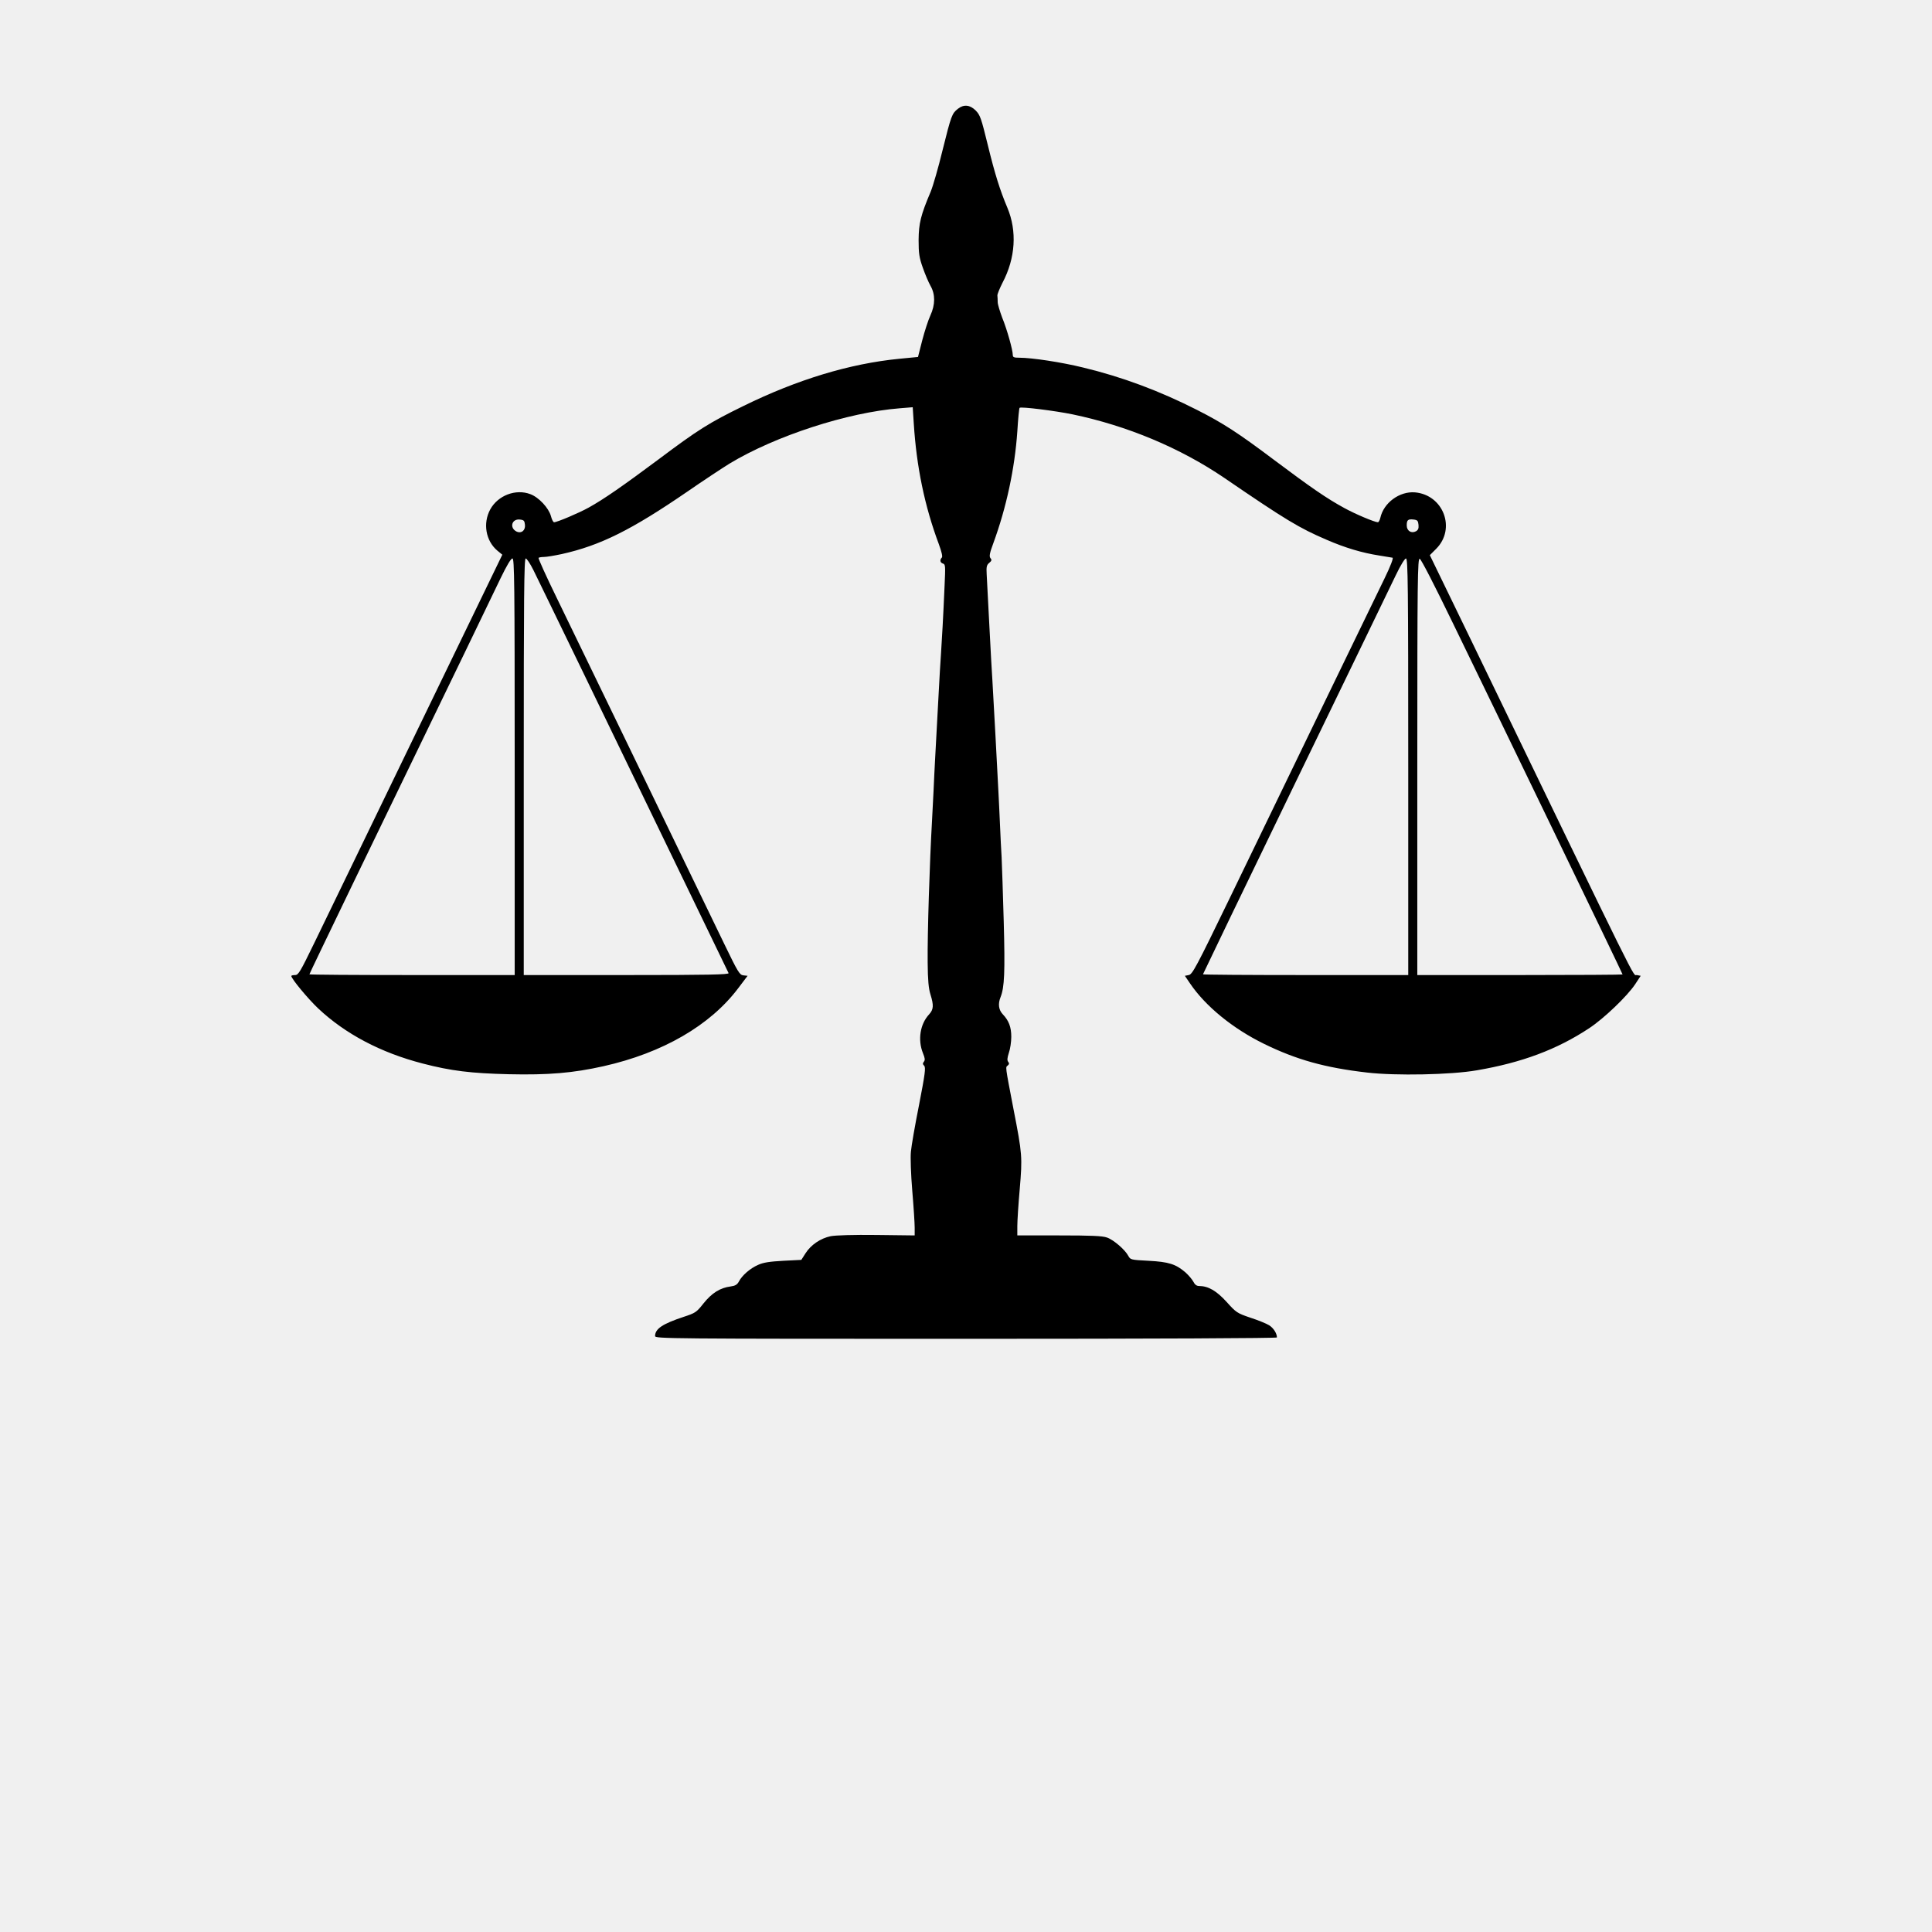
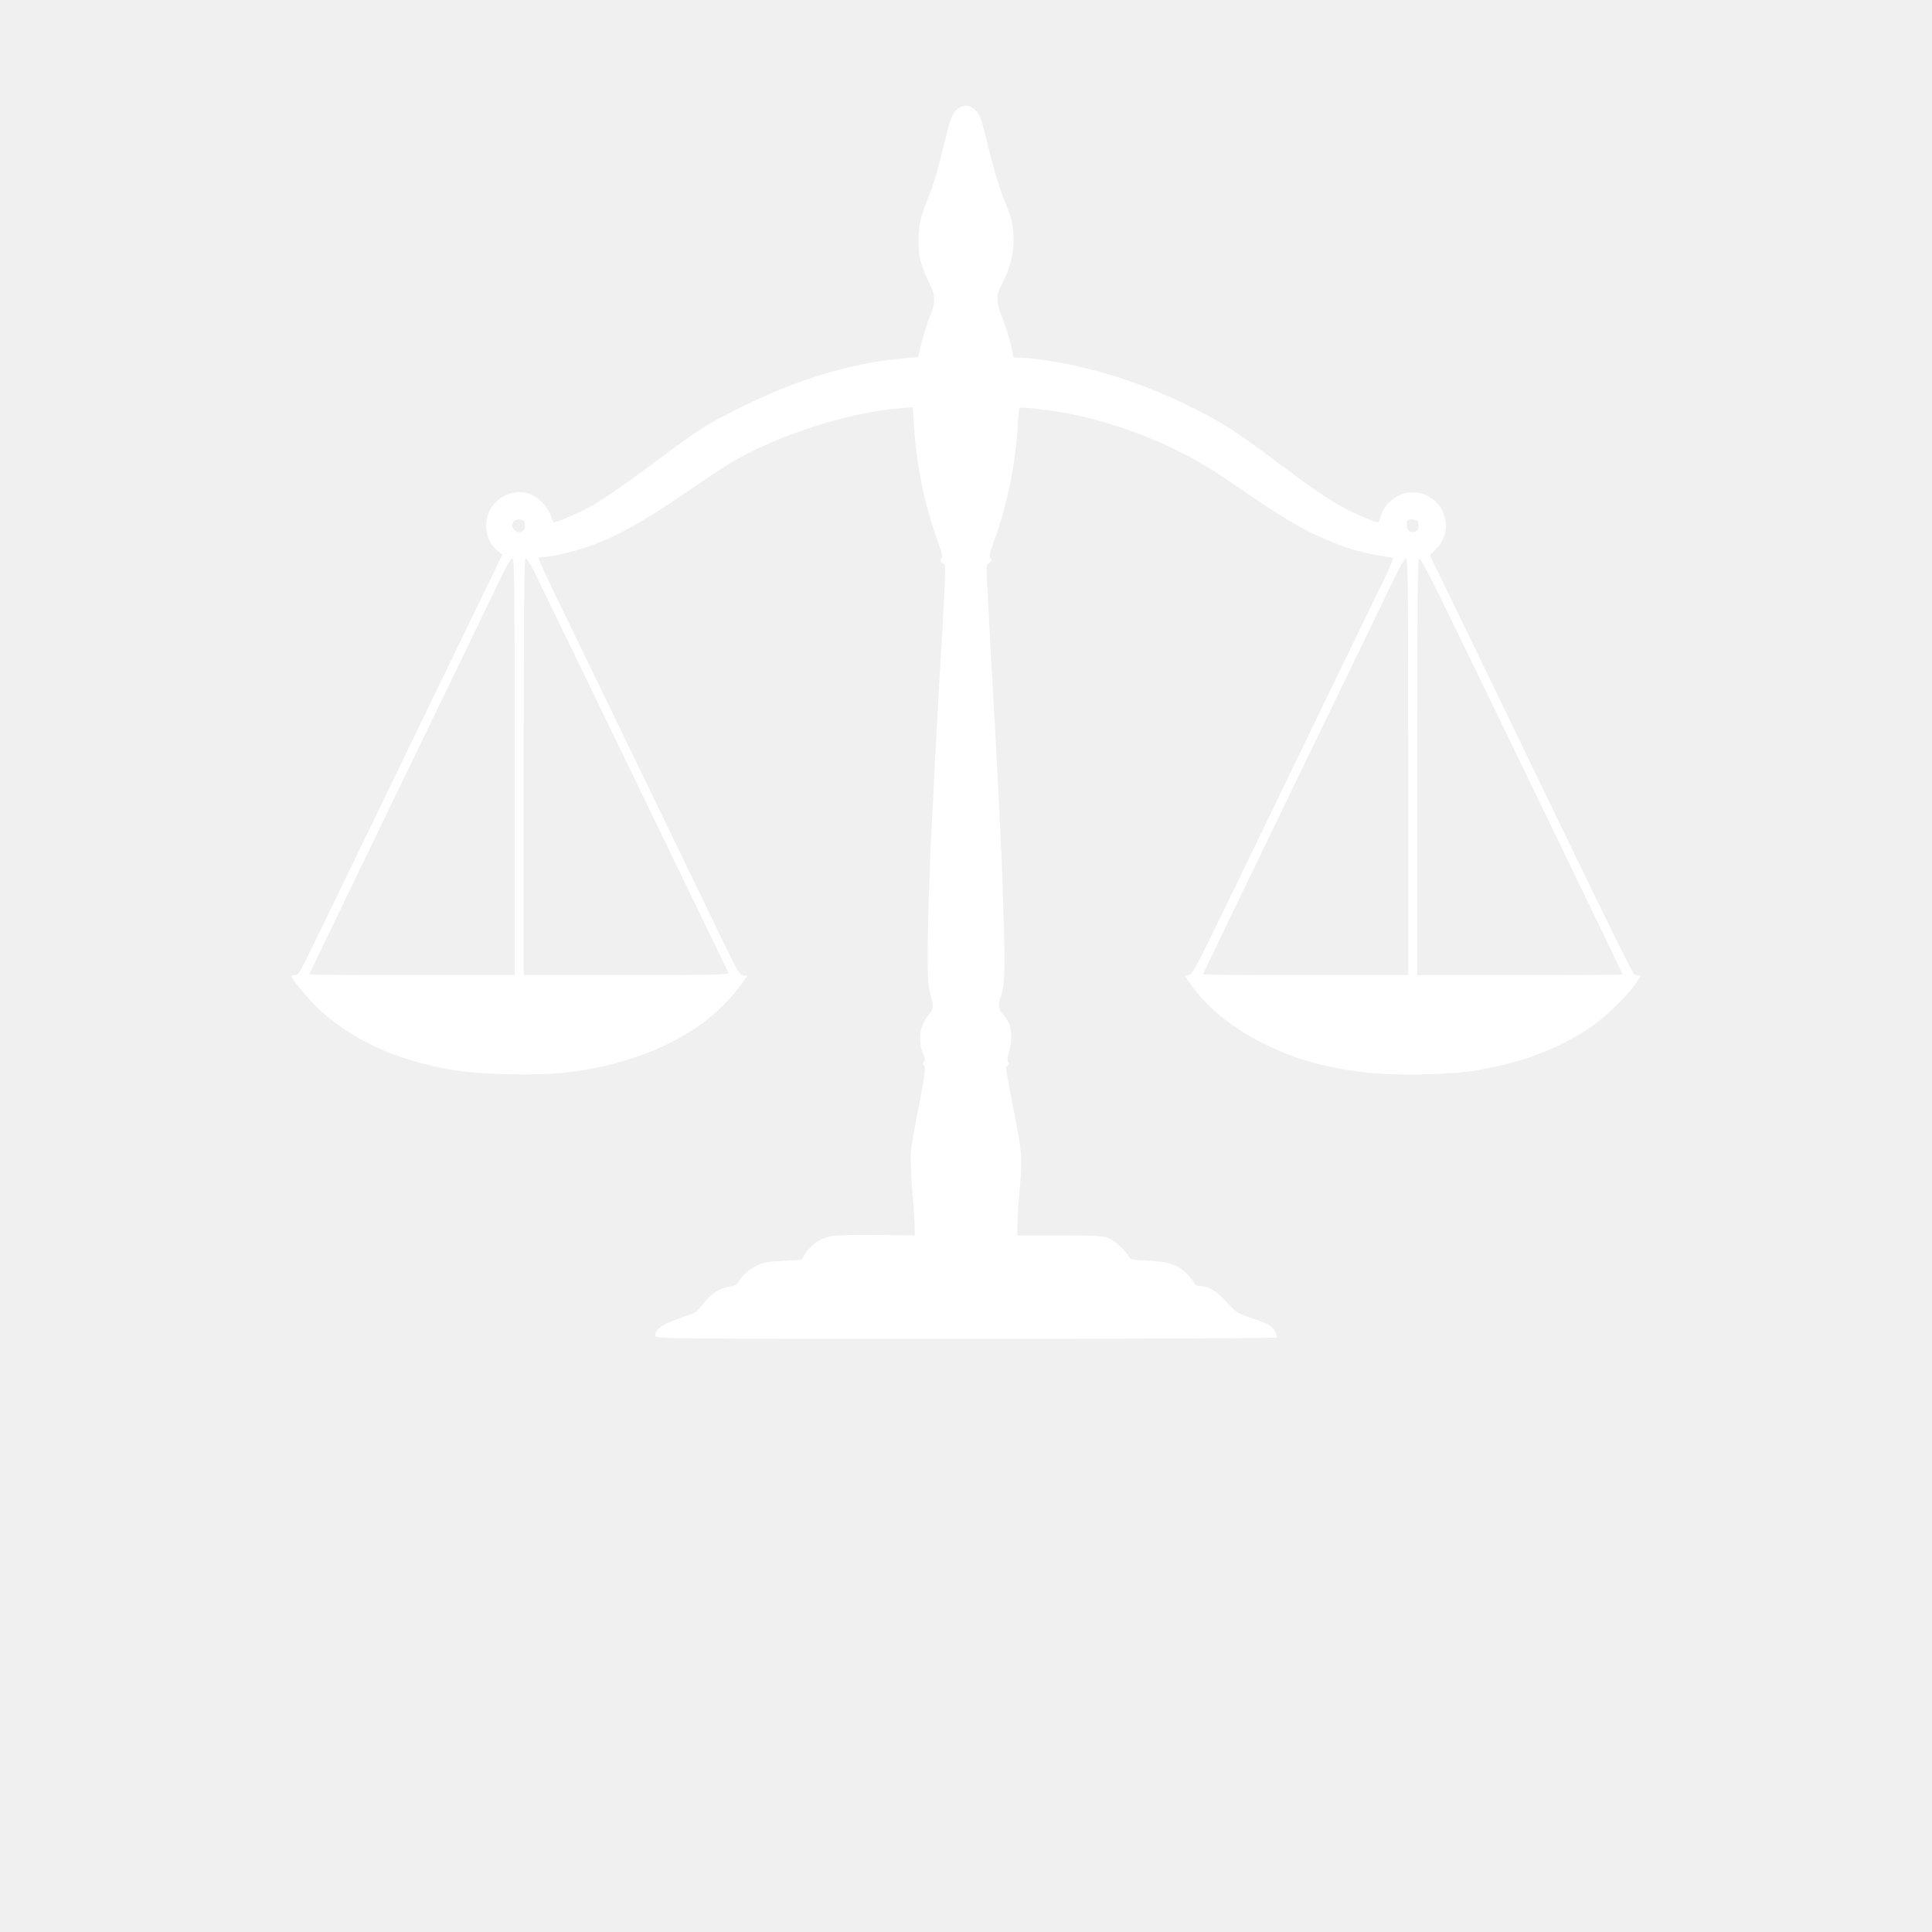
<svg xmlns="http://www.w3.org/2000/svg" version="1.0" width="1280pt" height="1280pt" viewBox="0 0 1280 1280" preserveAspectRatio="xMidYMid meet">
-   <g transform="translate(0,1280) scale(0.1,-0.1)" fill="#000000" stroke="none">
+   <g transform="translate(0,1280) scale(0.1,-0.1)" fill="#FFFFFF" stroke="none">
    <path d="M6346 12079 c-39 -31 -44 -44 -101 -273 -28 -116 -64 -240 -79 -276 -66 -156 -79 -209 -80 -320 0 -89 4 -117 28 -184 15 -43 38 -97 51 -120 32 -56 32 -124 -1 -196 -14 -30 -38 -104 -54 -165 l-28 -110 -124 -12 c-328 -32 -677 -138 -1033 -313 -229 -112 -300 -157 -564 -355 -235 -175 -360 -262 -461 -318 -65 -36 -209 -97 -229 -97 -6 0 -15 18 -21 41 -15 54 -80 124 -136 145 -97 37 -215 -8 -266 -101 -50 -92 -30 -208 47 -273 l33 -27 -574 -1185 c-315 -652 -619 -1278 -674 -1392 -91 -187 -103 -208 -125 -208 -14 0 -25 -3 -25 -6 0 -18 111 -152 179 -216 179 -168 413 -292 691 -364 188 -49 321 -65 570 -71 264 -6 427 8 628 53 392 88 707 270 893 517 l62 82 -28 3 c-25 3 -36 21 -125 205 -405 839 -1010 2087 -1113 2299 -69 141 -122 259 -119 262 3 3 19 6 36 6 17 0 70 9 117 19 257 57 464 161 833 414 104 72 230 155 280 186 303 183 782 339 1127 366 l86 7 7 -108 c18 -286 72 -548 166 -799 19 -52 26 -83 20 -89 -15 -15 -12 -34 8 -40 16 -5 16 -18 10 -148 -9 -209 -18 -364 -23 -438 -3 -36 -12 -191 -20 -345 -8 -154 -17 -320 -20 -370 -3 -49 -7 -142 -10 -205 -3 -63 -8 -151 -10 -195 -16 -277 -31 -756 -29 -940 1 -120 6 -174 19 -215 22 -71 20 -98 -9 -130 -60 -64 -77 -169 -41 -258 13 -32 15 -45 6 -56 -9 -11 -8 -17 2 -27 11 -12 6 -53 -34 -259 -27 -135 -51 -274 -54 -310 -4 -36 0 -152 9 -259 9 -106 16 -216 16 -245 l0 -51 -252 3 c-154 2 -272 -2 -304 -8 -68 -14 -132 -58 -167 -113 l-28 -44 -119 -6 c-90 -5 -132 -11 -167 -27 -53 -23 -107 -70 -128 -111 -11 -20 -24 -28 -54 -32 -70 -9 -124 -43 -179 -111 -48 -61 -55 -65 -134 -91 -139 -46 -188 -79 -188 -127 0 -17 93 -18 2060 -18 1271 0 2060 4 2060 9 0 27 -23 63 -52 81 -18 11 -74 34 -124 50 -88 30 -94 34 -157 104 -67 74 -122 106 -184 106 -15 0 -28 10 -37 29 -8 15 -32 43 -52 61 -64 55 -111 70 -245 77 -117 6 -120 7 -134 33 -21 40 -97 106 -141 121 -30 11 -106 14 -316 14 l-278 0 0 62 c0 34 7 144 16 245 18 213 17 231 -41 528 -57 297 -54 278 -38 291 10 9 10 15 2 25 -7 9 -6 25 5 59 9 25 16 73 16 106 0 64 -16 107 -57 150 -27 29 -32 68 -14 113 26 65 30 166 21 500 -5 188 -12 379 -14 426 -3 47 -8 146 -11 220 -3 74 -8 169 -10 210 -2 41 -7 127 -10 190 -3 63 -8 149 -10 190 -2 41 -7 122 -10 180 -3 58 -8 139 -10 180 -3 41 -12 203 -20 360 -8 157 -16 312 -18 345 -3 50 0 62 17 76 16 13 18 20 8 31 -9 12 -6 32 19 99 87 237 142 496 159 740 5 84 12 155 15 157 9 9 232 -19 350 -43 364 -76 713 -222 1006 -421 408 -279 498 -333 678 -410 124 -54 237 -87 346 -104 44 -7 85 -14 91 -15 7 -2 -14 -57 -53 -137 -69 -142 -628 -1295 -1028 -2123 -220 -454 -245 -500 -269 -505 l-26 -5 34 -50 c102 -151 283 -299 489 -400 216 -106 406 -159 685 -191 188 -22 556 -15 727 15 298 51 531 138 744 279 97 64 252 212 305 292 l36 55 -26 5 c-29 5 52 -160 -1093 2209 l-278 573 42 42 c133 133 48 358 -141 374 -102 8 -207 -69 -229 -169 -4 -16 -11 -29 -16 -29 -21 0 -150 54 -224 95 -114 62 -220 135 -460 315 -242 182 -339 245 -514 334 -248 126 -497 219 -755 281 -142 35 -339 65 -422 65 -36 0 -44 3 -44 18 0 33 -38 169 -70 247 -16 43 -30 89 -30 103 0 15 -1 35 -2 44 -1 9 15 47 34 85 86 163 97 342 32 497 -49 116 -83 224 -130 417 -43 175 -50 197 -80 227 -38 38 -79 42 -118 11z m-2868 -2756 c4 -38 -25 -60 -57 -44 -47 25 -30 84 22 79 28 -3 32 -7 35 -35z m5920 0 c2 -24 -2 -34 -17 -43 -31 -16 -61 3 -61 39 0 36 8 43 45 39 26 -3 30 -8 33 -35z m-5988 -1603 l0 -1380 -680 0 c-374 0 -680 2 -680 5 0 5 431 898 1038 2150 90 187 193 400 228 473 41 85 69 132 79 132 13 0 15 -144 15 -1380z m124 1303 c21 -43 176 -361 344 -708 167 -346 448 -927 624 -1290 176 -363 322 -666 325 -672 4 -10 -135 -13 -676 -13 l-681 0 0 1380 c0 1115 2 1380 13 1380 7 0 30 -35 51 -77z m5796 -1303 l0 -1380 -680 0 c-374 0 -680 2 -680 5 0 2 275 573 611 1267 337 695 636 1314 666 1376 32 67 60 112 68 112 13 0 15 -175 15 -1380z m299 945 c115 -236 414 -854 665 -1373 251 -519 456 -945 456 -948 0 -2 -306 -4 -680 -4 l-680 0 0 1381 c0 1247 2 1380 16 1377 9 -2 96 -171 223 -433z" />
  </g>
</svg>
